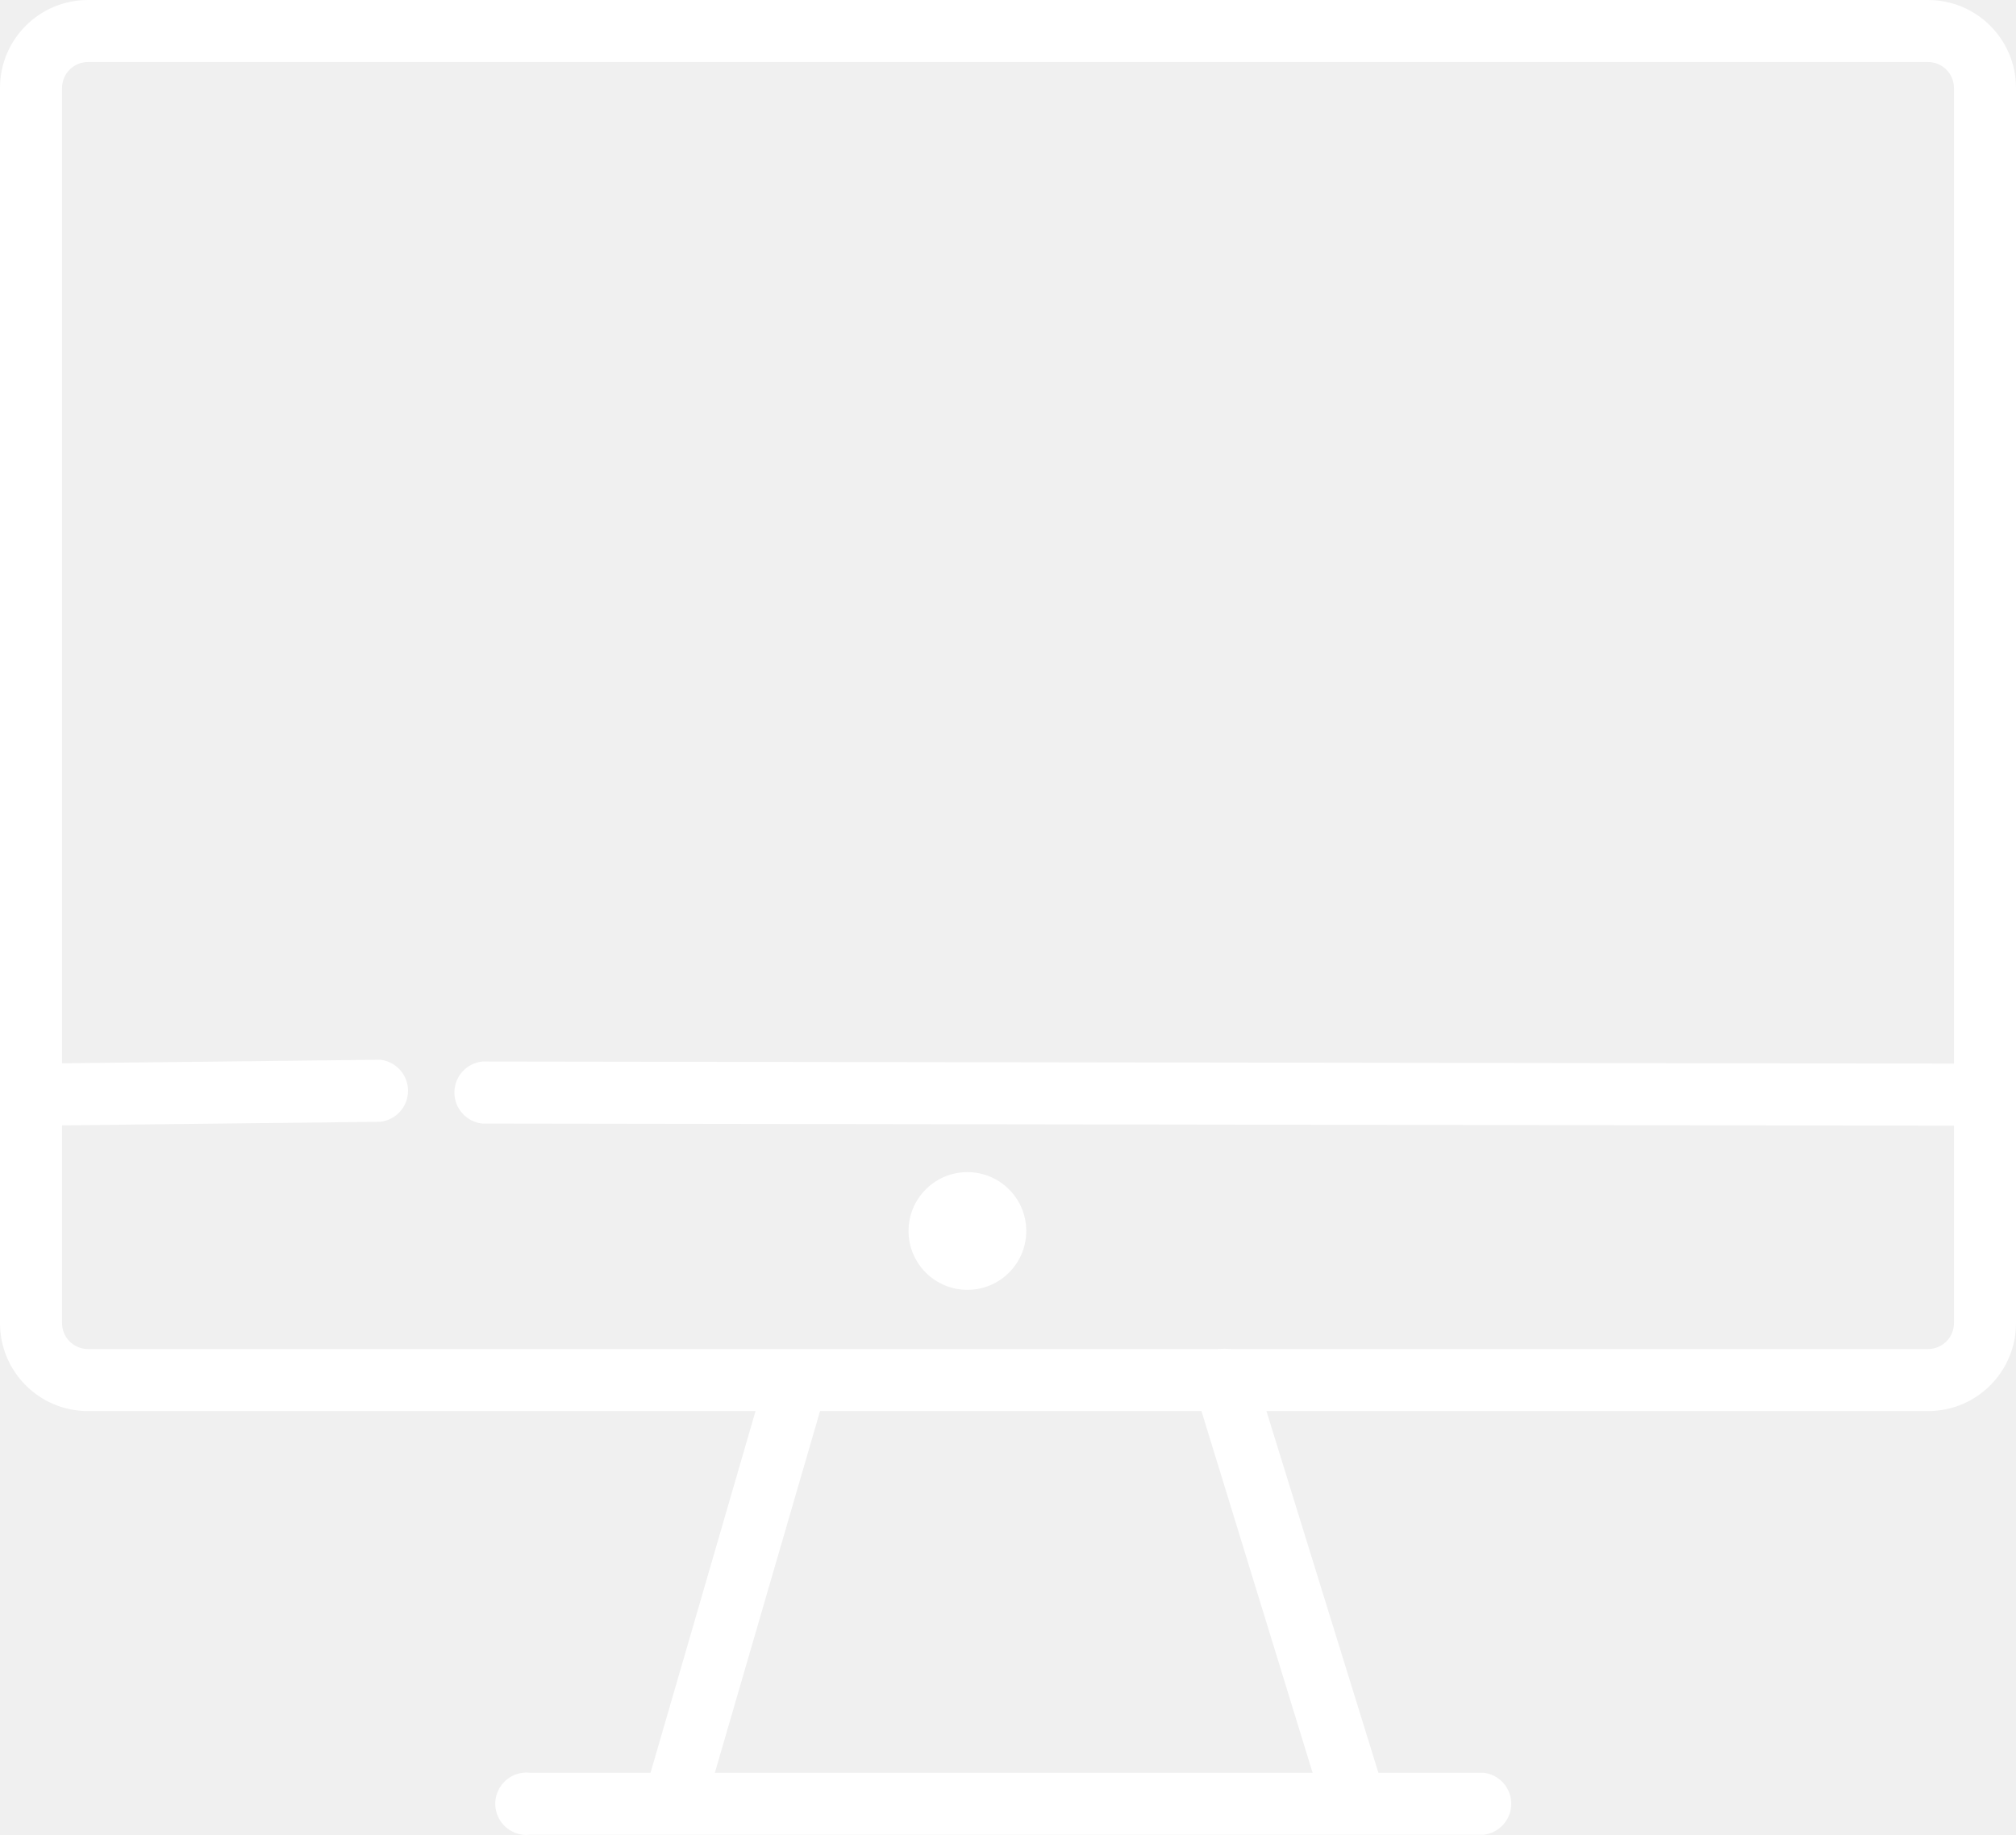
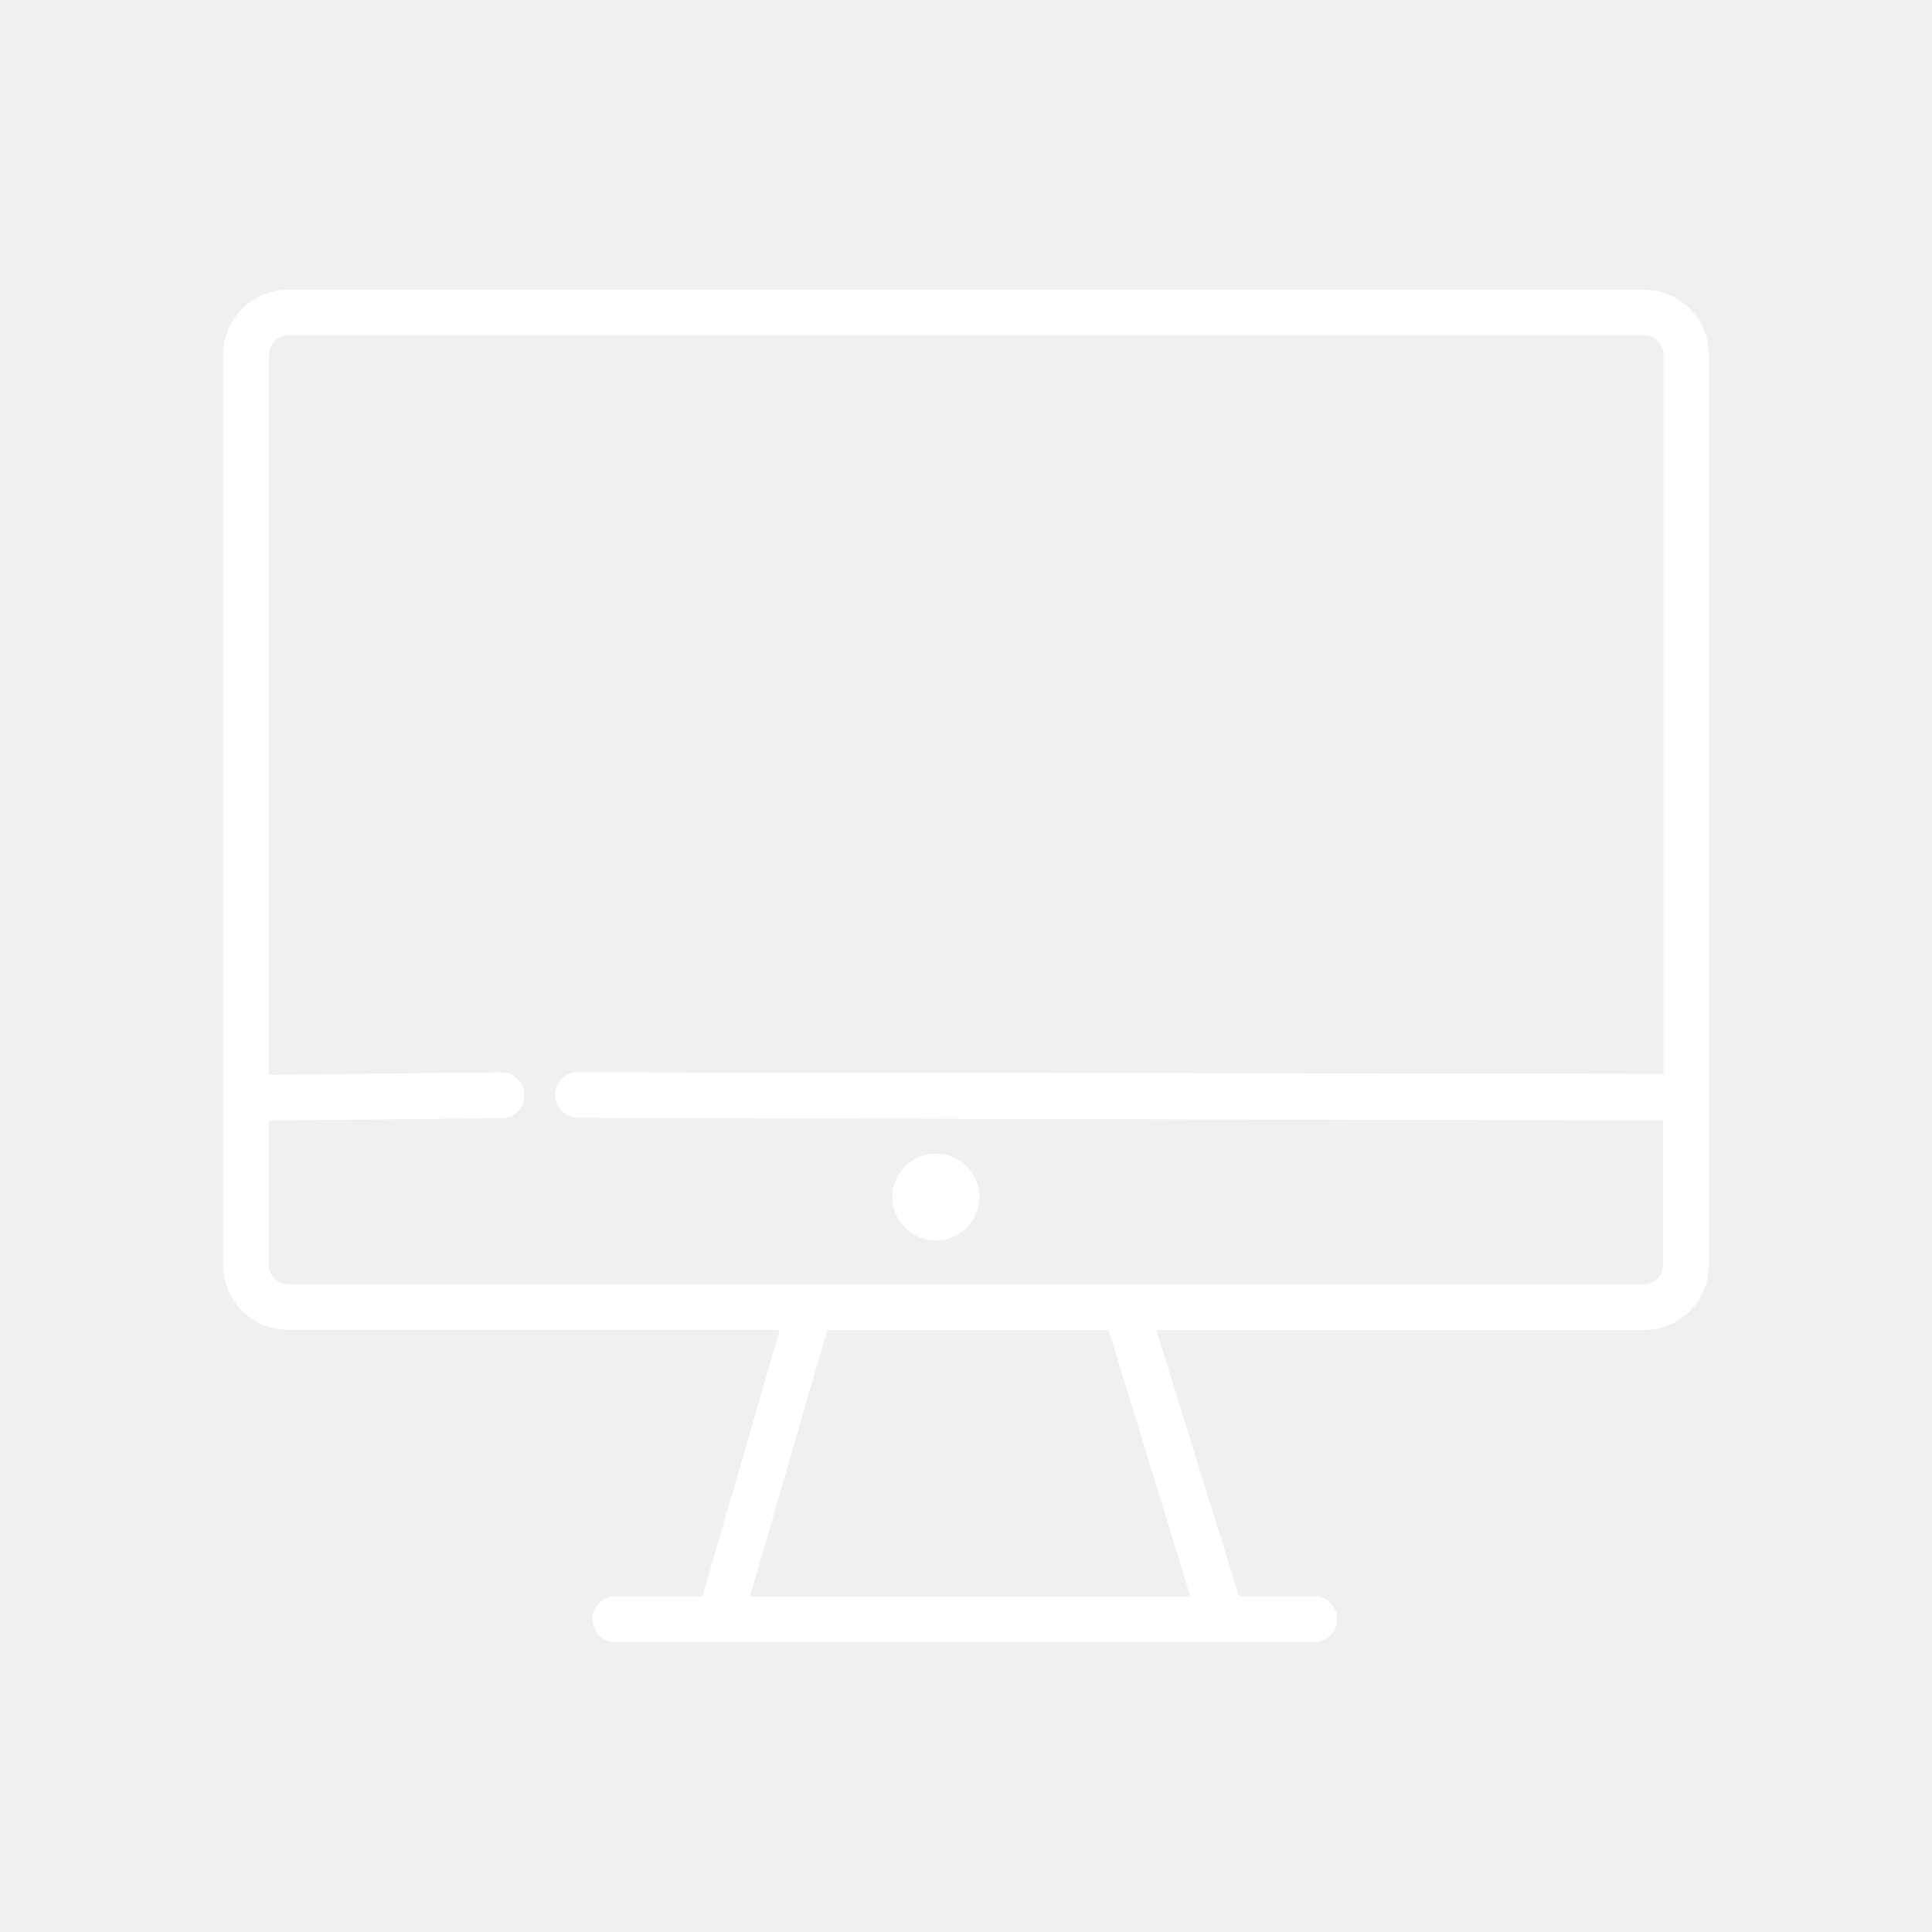
- <svg xmlns="http://www.w3.org/2000/svg" viewBox="0 0 56.85 51.75">
+ <svg xmlns="http://www.w3.org/2000/svg" id="Computer" viewBox="0 0 100 100">
  <defs>
    <style>.cls-1{fill:#fff;}</style>
  </defs>
-   <g id="Layer_2" data-name="Layer 2">
-     <g id="Layer_1-2" data-name="Layer 1">
-       <path class="cls-1" d="M54.37,39.8H2.48A2.48,2.48,0,0,1,0,37.32V2.48A2.48,2.48,0,0,1,2.48,0H54.37a2.48,2.48,0,0,1,2.48,2.48V37.32A2.48,2.48,0,0,1,54.37,39.8ZM2.48,1.75a.73.73,0,0,0-.73.73V37.32a.73.73,0,0,0,.73.73H54.37a.73.73,0,0,0,.73-.73V2.48a.73.73,0,0,0-.73-.73Z" />
-       <path class="cls-1" d="M56,31.75h0l-42.4-.06a.88.88,0,0,1,0-1.75h0L56,30a.88.88,0,0,1,0,1.75Z" />
-       <path class="cls-1" d="M.88,31.79A.88.88,0,1,1,.87,30l9.85-.11h0a.88.88,0,0,1,0,1.75l-9.86.11Z" />
-       <path class="cls-1" d="M19.06,51.52l-.24,0a.89.89,0,0,1-.6-1.09l3.37-11.61a.88.88,0,0,1,1.09-.6.87.87,0,0,1,.59,1.08L19.9,50.89A.88.88,0,0,1,19.06,51.52Z" />
-       <path class="cls-1" d="M41.83,51.75H14.94a.88.88,0,1,1,0-1.75H41.83a.88.88,0,0,1,0,1.75Z" />
-       <path class="cls-1" d="M38.13,51.55a.86.86,0,0,1-.83-.62L33.69,39.18a.87.87,0,0,1,.58-1.1.87.87,0,0,1,1.09.58L39,50.42a.87.87,0,0,1-.58,1.09A1.09,1.09,0,0,1,38.13,51.55Z" />
-       <circle class="cls-1" cx="27.28" cy="34.72" r="1.66" />
-     </g>
-   </g>
+   <path class="cls-1" d="M85.1,15H14.91a3.36,3.36,0,0,0-3.36,3.35V56.83h0v8.65a3.36,3.36,0,0,0,3.36,3.35H40.36l-4,13.79H31.75a1.19,1.19,0,0,0,0,2.37H68.13a1.19,1.19,0,0,0,0-2.37h-4L59.85,68.84H85.1a3.35,3.35,0,0,0,3.35-3.35V18.35A3.35,3.35,0,0,0,85.1,15ZM61.61,82.63H38.82l4-13.79H57.38ZM85.1,66.47H58.39a.4.4,0,0,1-.11,0H14.91a1,1,0,0,1-1-1V58l12.15-.13a1.19,1.19,0,0,0,0-2.37h0l-12.13.13V18.35a1,1,0,0,1,1-1H85.1a1,1,0,0,1,1,1V55.58L29.92,55.5h0a1.18,1.18,0,0,0,0,2.36L86.08,58v7.54A1,1,0,0,1,85.1,66.47Z" />
+   <path class="cls-1" d="M48.44,59.71A2.25,2.25,0,1,0,50.69,62,2.24,2.24,0,0,0,48.44,59.71Z" />
</svg>
